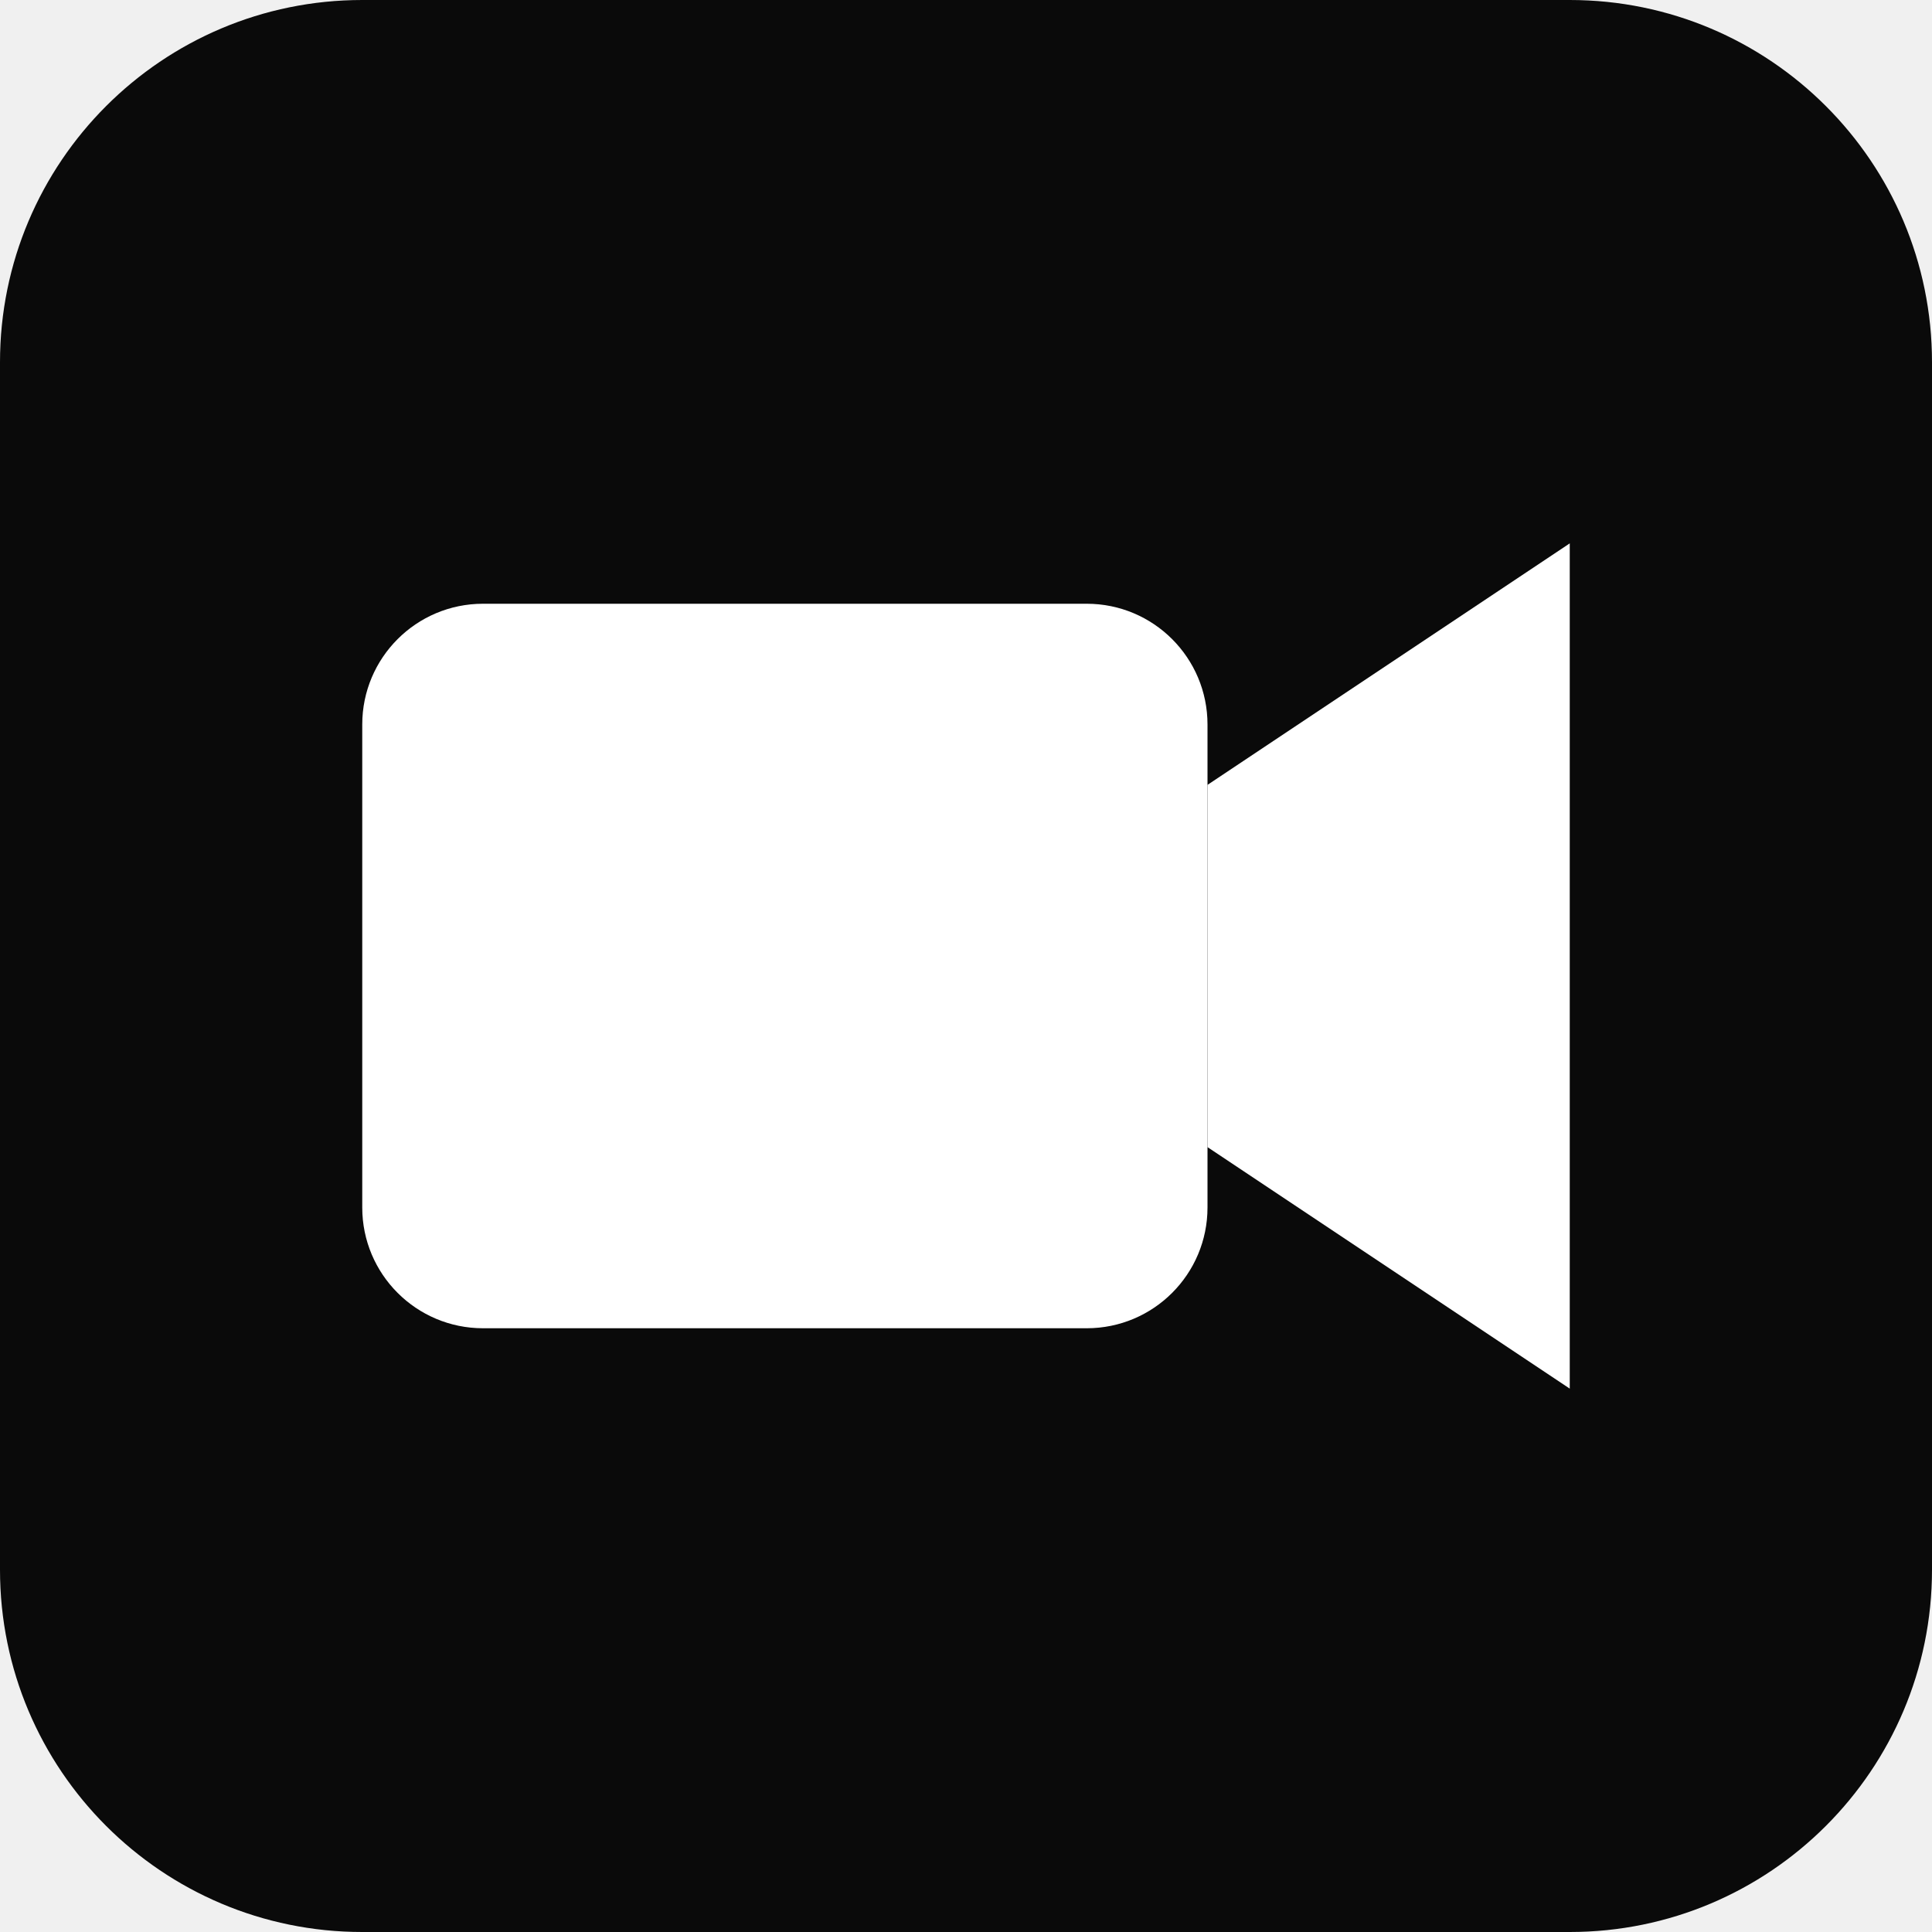
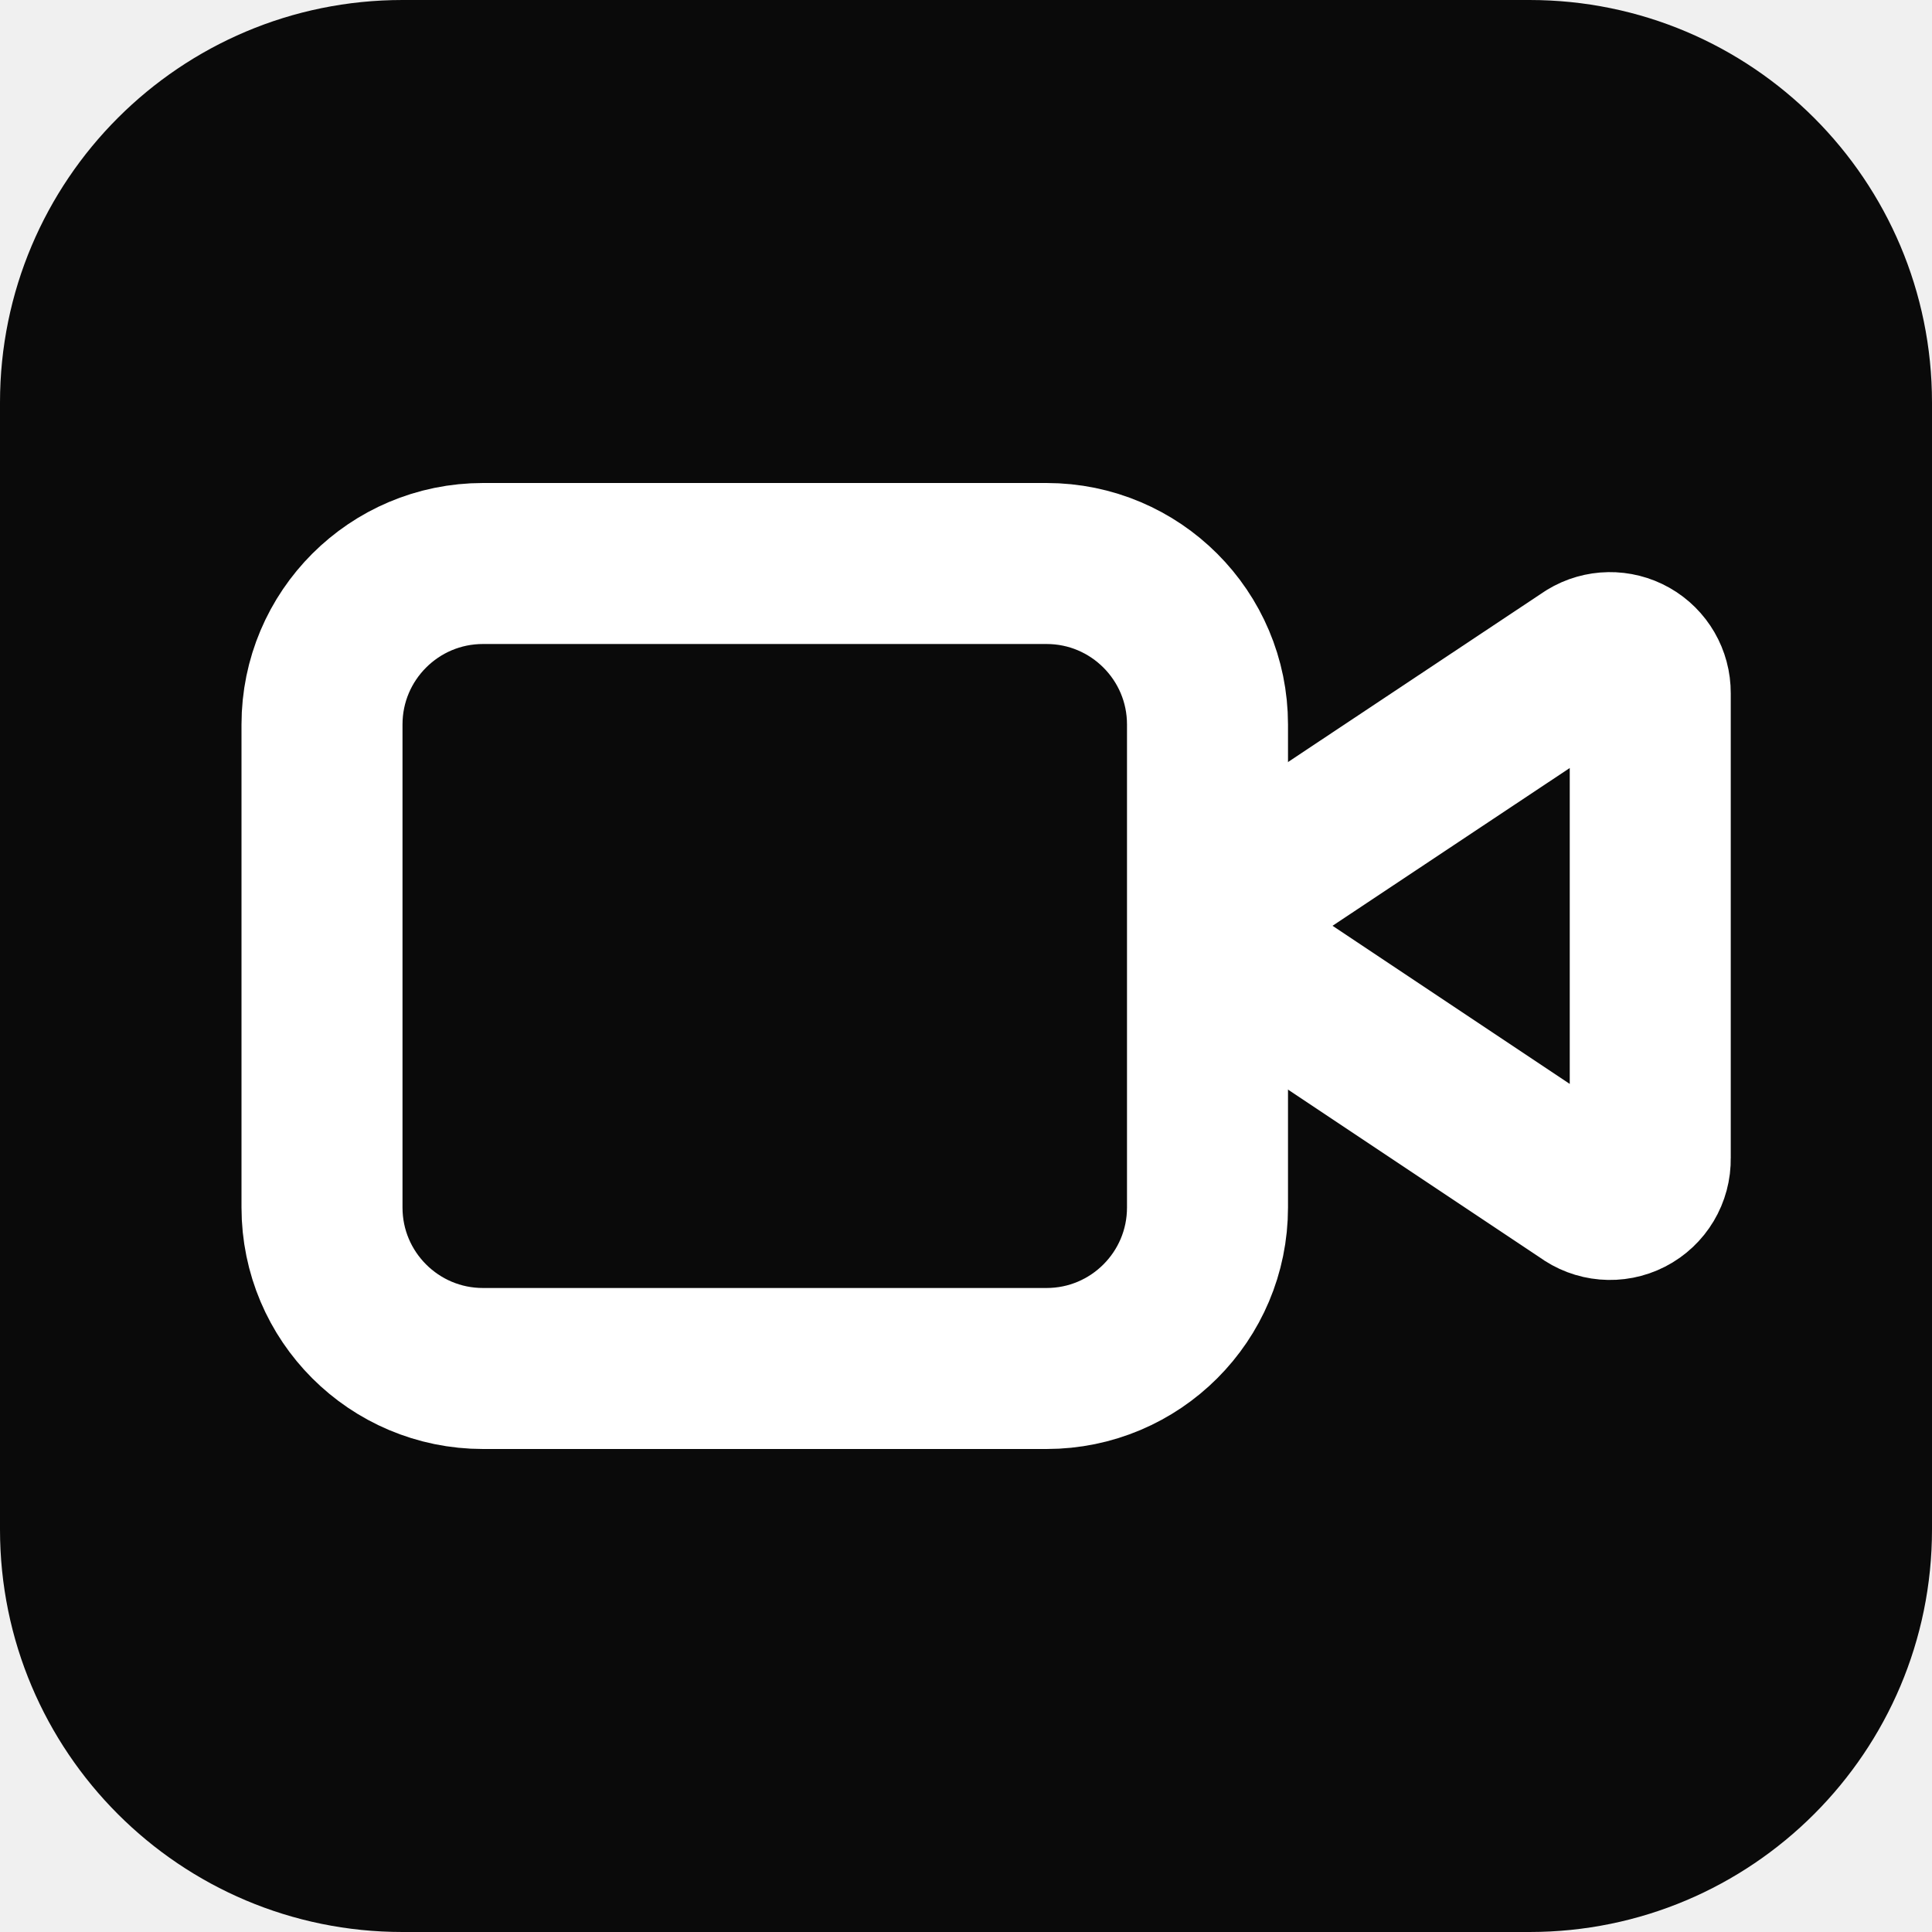
- <svg xmlns="http://www.w3.org/2000/svg" width="512" height="512" viewBox="0 0 512 512">
-   <rect width="512" height="512" rx="96" fill="#0a0a0a" />
-   <rect x="96" y="160" width="224" height="192" rx="32" fill="#ffffff" />
-   <polygon points="320,208 416,144 416,368 320,304" fill="#ffffff" />
+ <svg xmlns="http://www.w3.org/2000/svg" width="512" height="512" viewBox="0 0 24 24" fill="none">
+   <rect width="24" height="24" rx="5" fill="#0a0a0a" />
+   <rect x="4" y="7" width="11" height="10" rx="2" stroke="#ffffff" stroke-width="2" stroke-linecap="round" stroke-linejoin="round" />
+   <path d="m15.5 12 4.2 2.8a.5.5 0 0 0 .8-.41V8.61a.5.5 0 0 0-.76-.43L15.5 11" stroke="#ffffff" stroke-width="2" stroke-linecap="round" stroke-linejoin="round" />
</svg>
